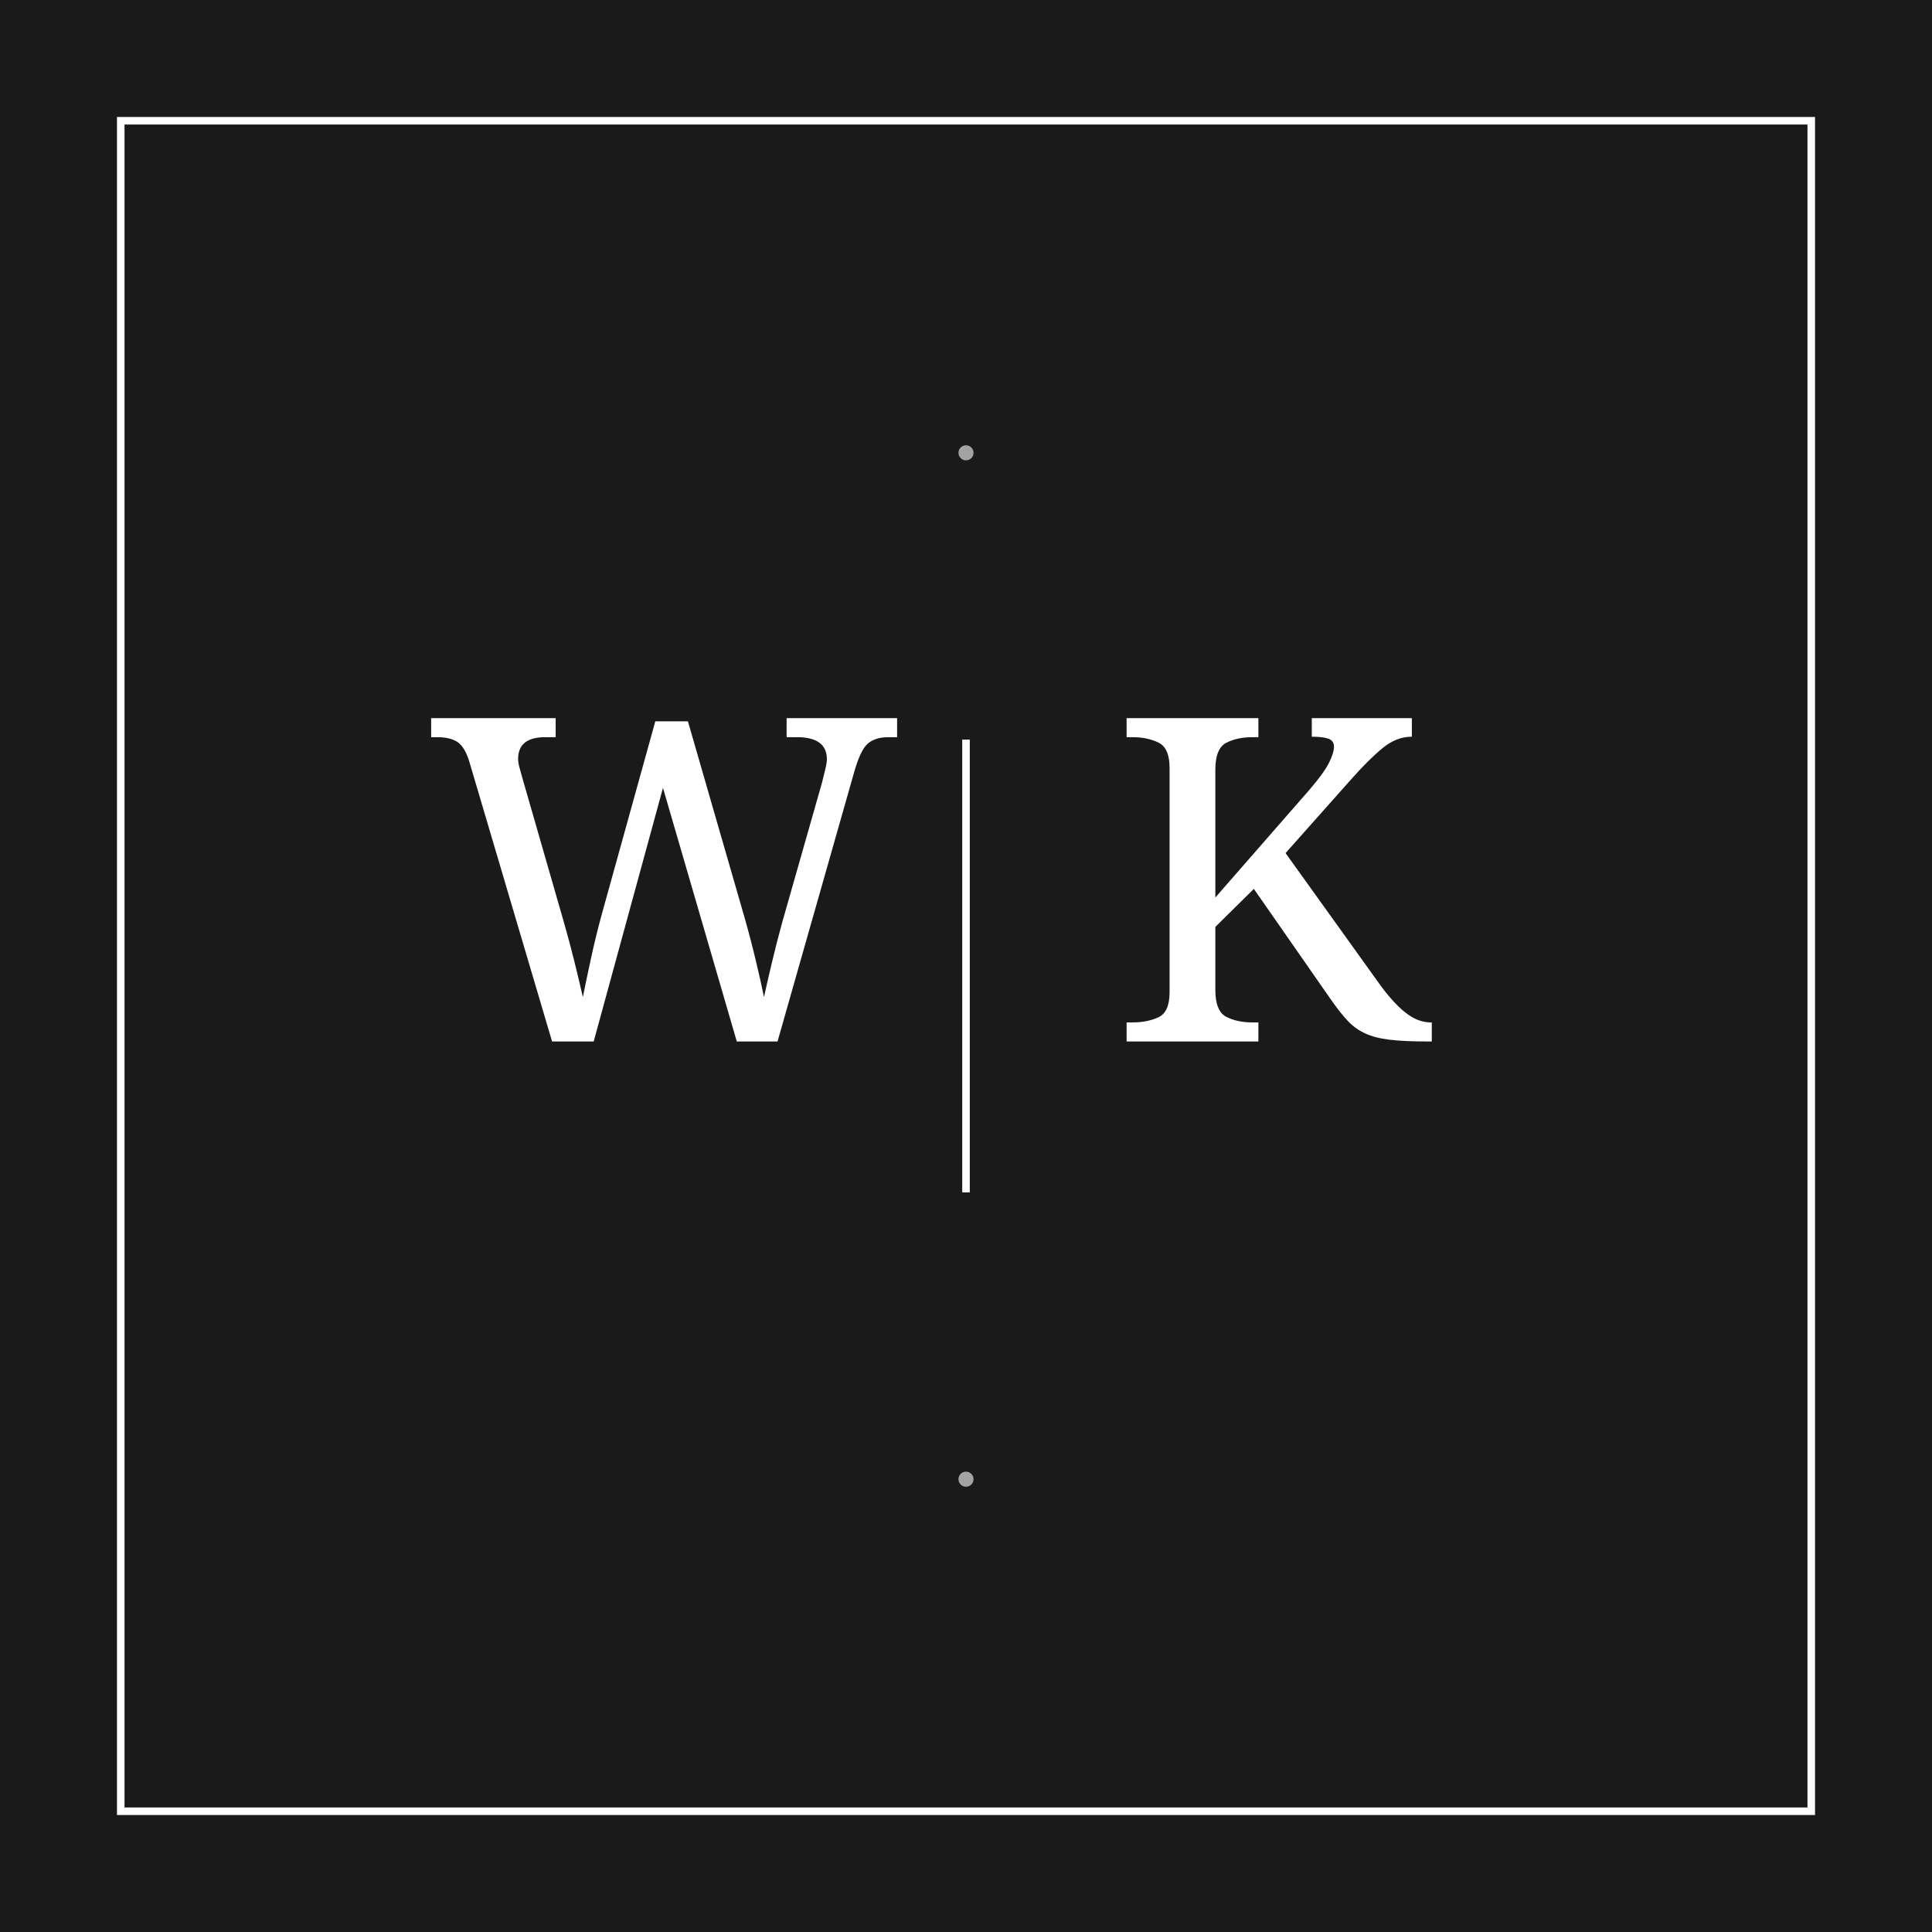
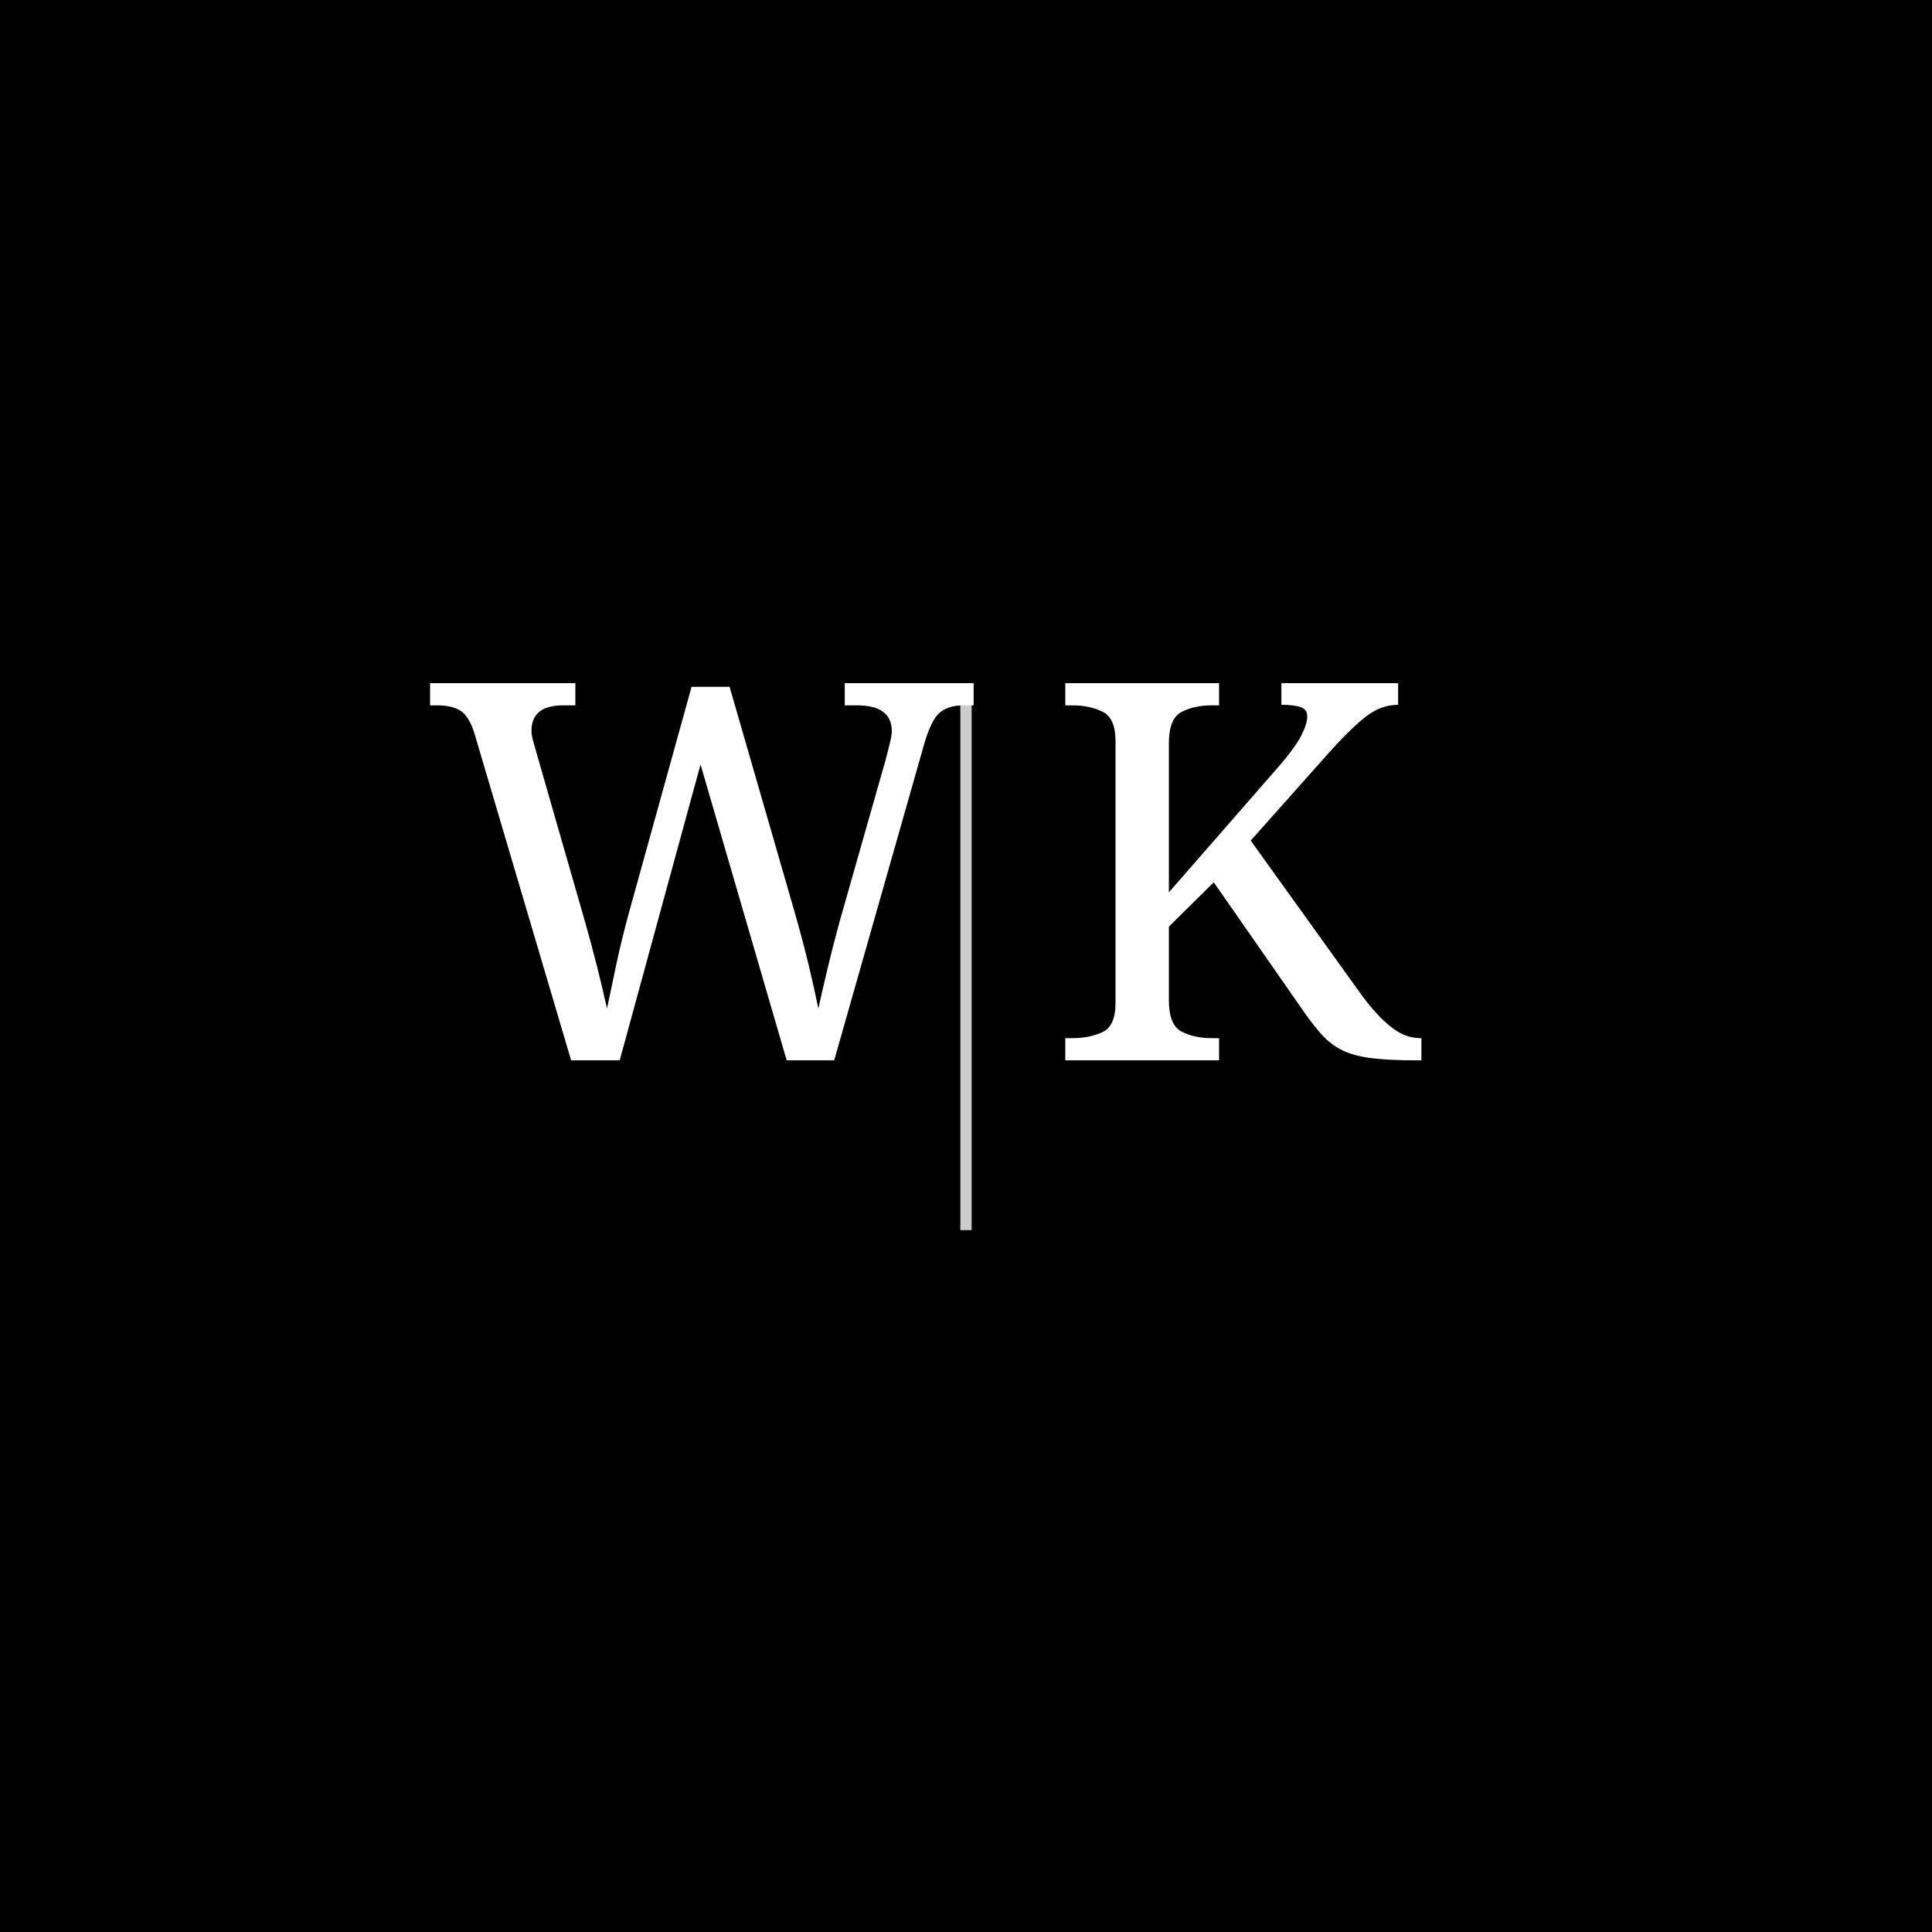
<svg xmlns="http://www.w3.org/2000/svg" width="512" height="512" viewBox="0 0 512 512" fill="none">
-   <rect width="512" height="512" fill="#1a1a1a" />
-   <rect x="32" y="32" width="448" height="448" fill="none" stroke="white" stroke-width="2" />
+   <rect width="512" height="512" fill="#000000" />
  <g transform="translate(256, 256)">
-     <text x="-80" y="20" font-family="serif" font-size="120" font-weight="300" fill="white" text-anchor="middle" letter-spacing="0.1em">W</text>
-     <line x1="0" y1="-60" x2="0" y2="60" stroke="white" stroke-width="2" />
-     <text x="80" y="20" font-family="serif" font-size="120" font-weight="300" fill="white" text-anchor="middle" letter-spacing="0.1em">K</text>
+     <text x="-70" y="25" font-family="Playfair Display, serif" font-size="140" font-weight="400" fill="white" text-anchor="middle" letter-spacing="0.05em">W</text>
+     <line x1="0" y1="-70" x2="0" y2="70" stroke="white" stroke-width="3" opacity="0.8" />
+     <text x="70" y="25" font-family="Playfair Display, serif" font-size="140" font-weight="400" fill="white" text-anchor="middle" letter-spacing="0.05em">K</text>
  </g>
-   <circle cx="256" cy="120" r="2" fill="white" opacity="0.6" />
-   <circle cx="256" cy="392" r="2" fill="white" opacity="0.6" />
</svg>
